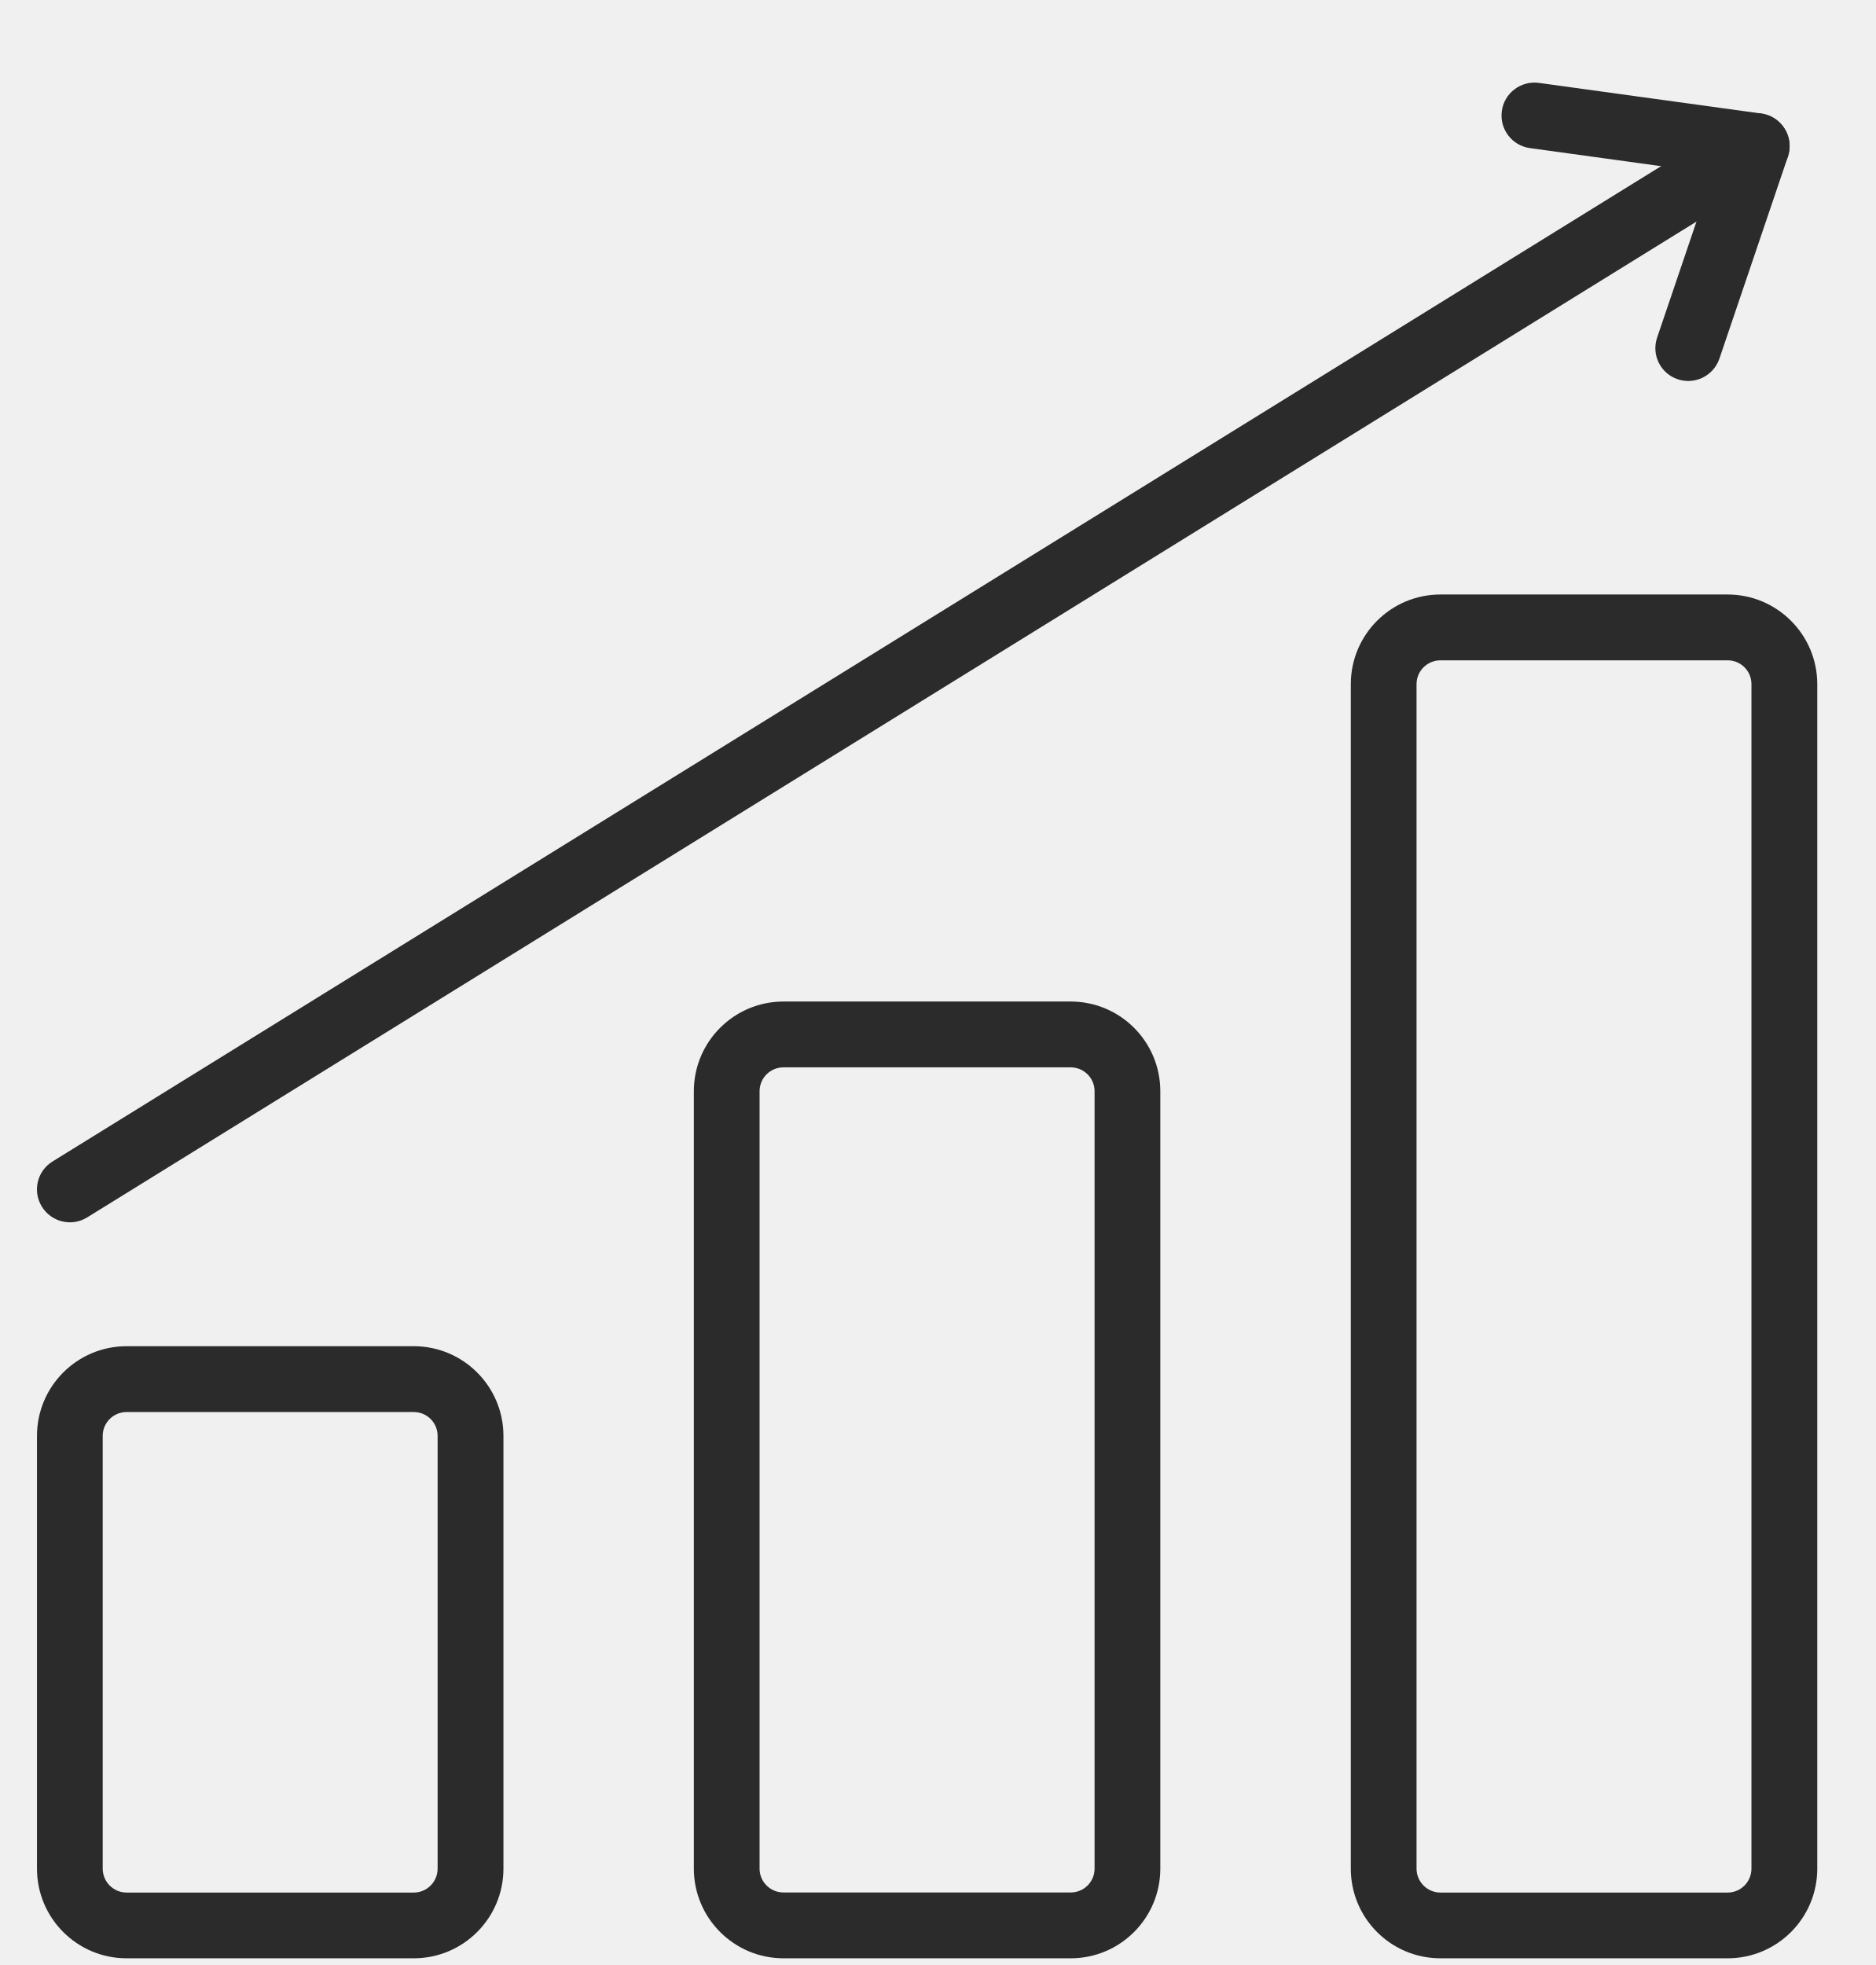
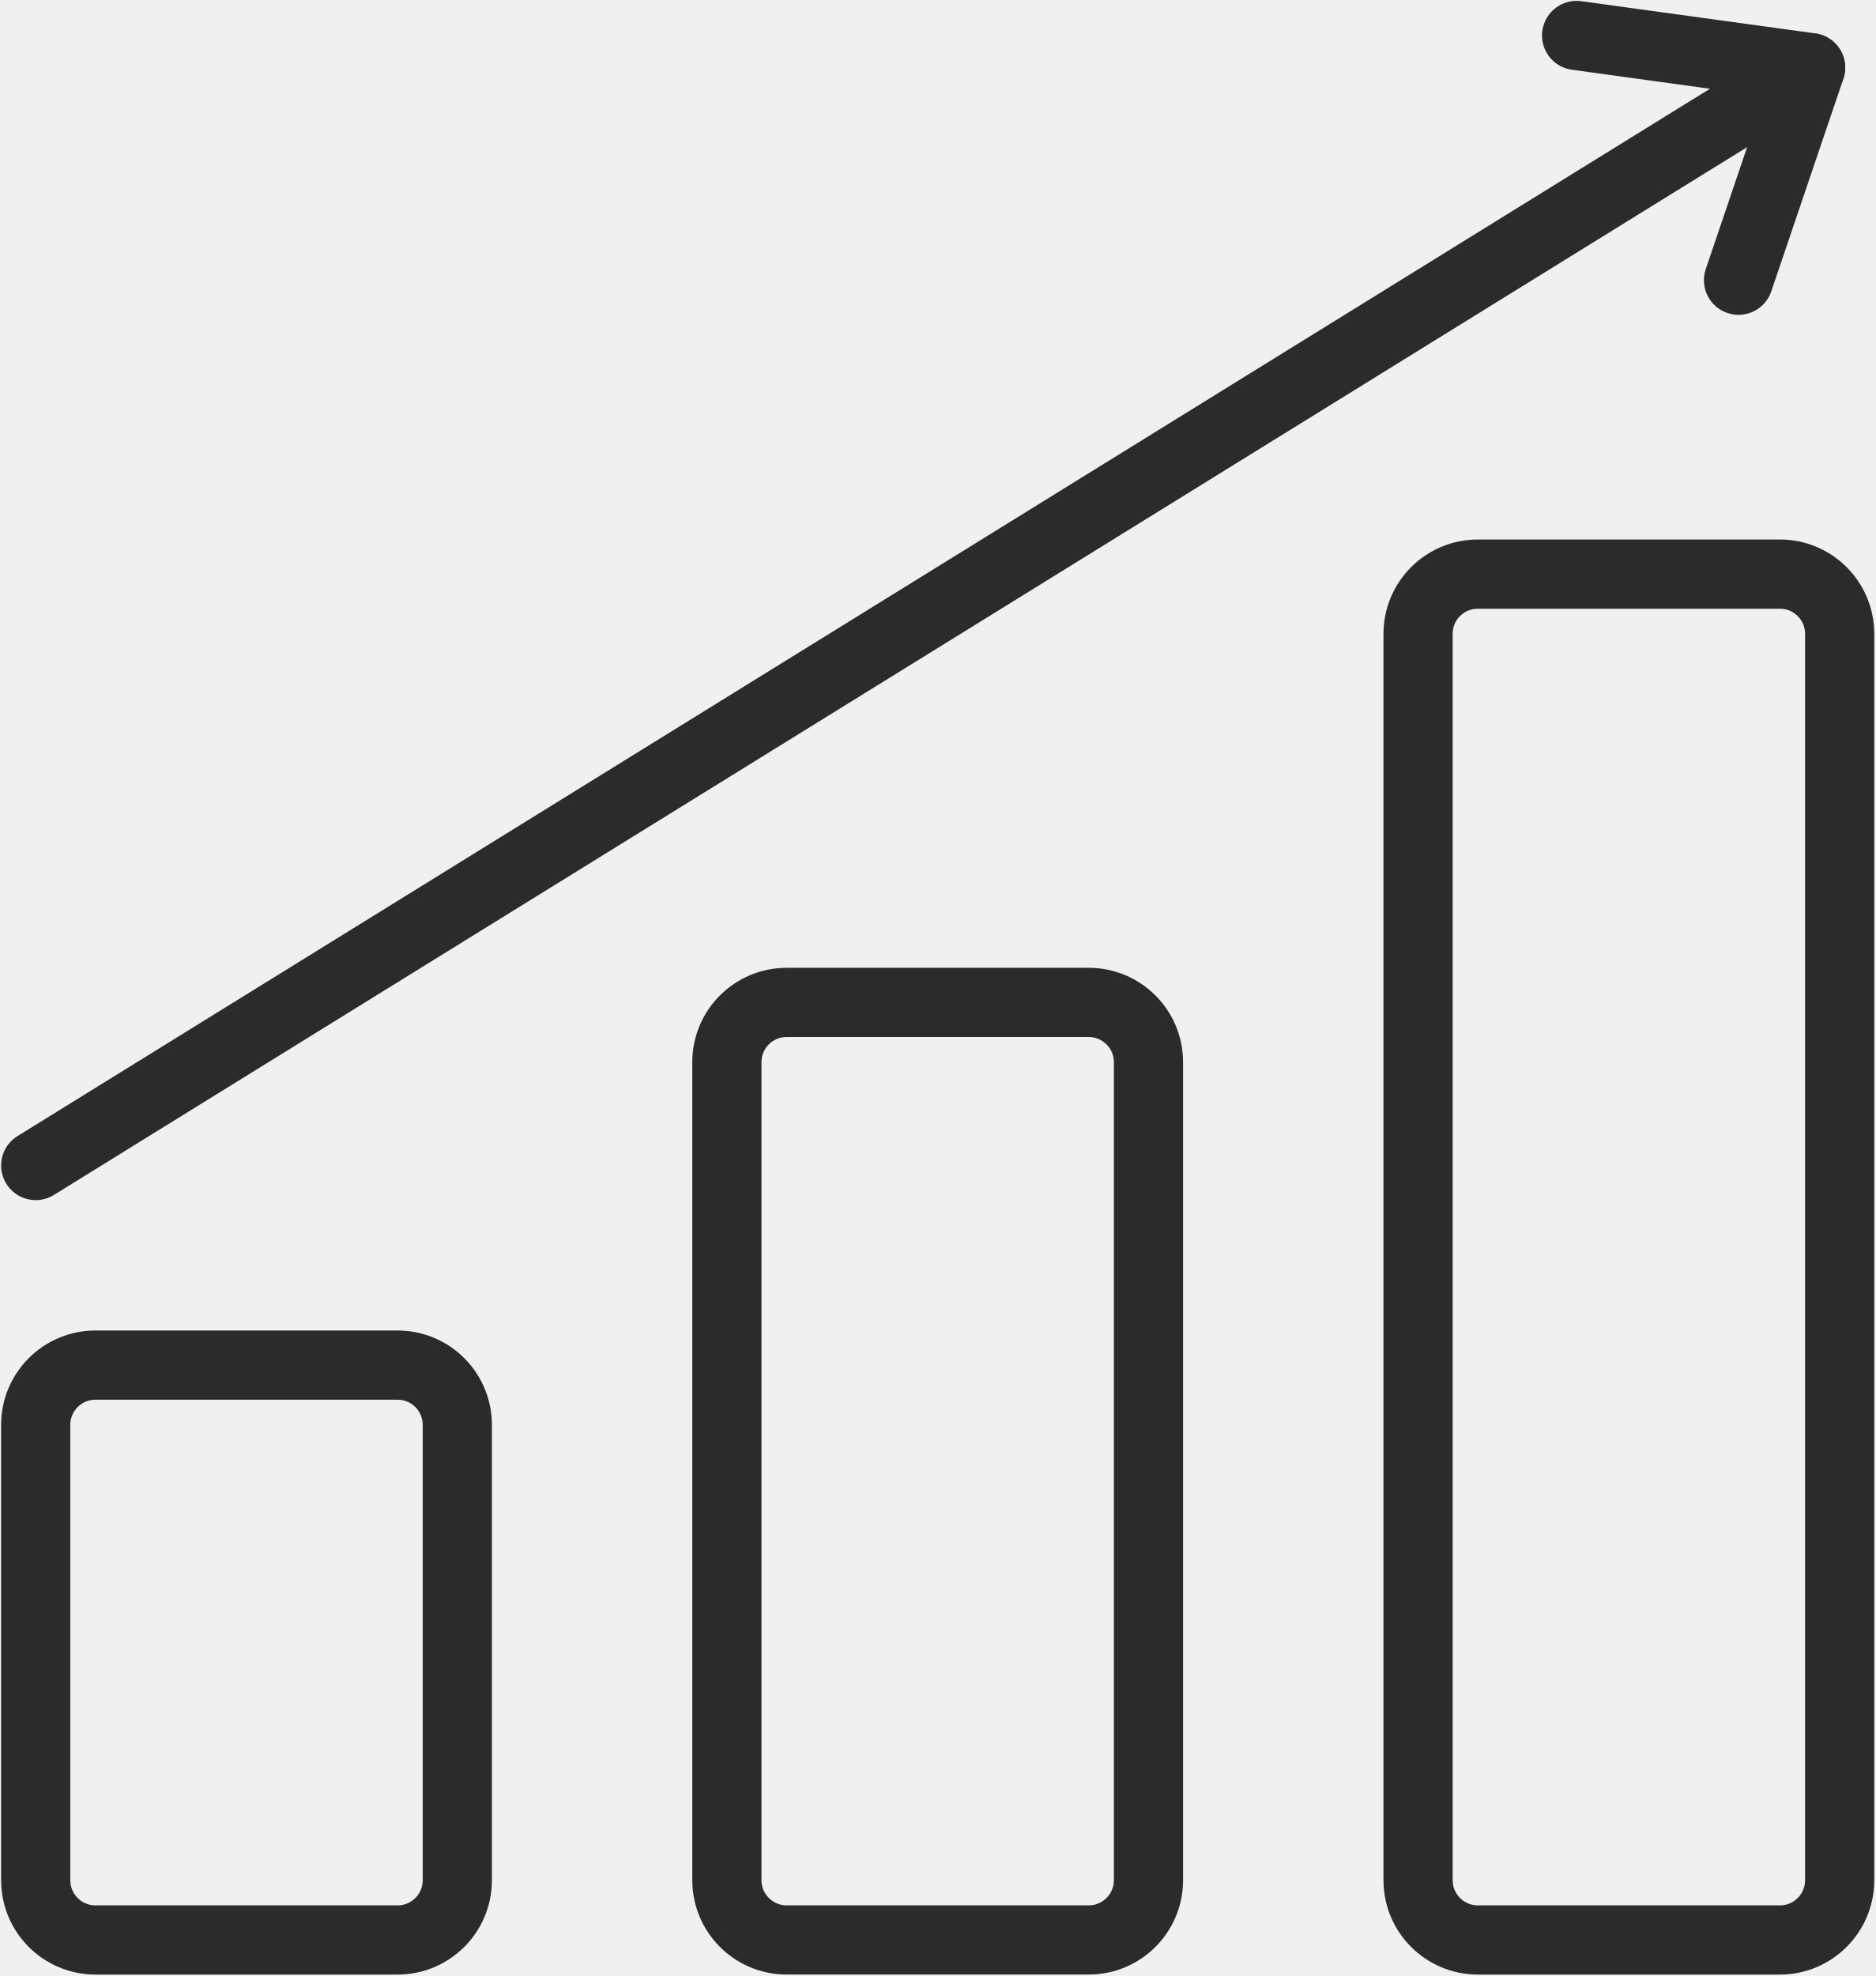
- <svg xmlns="http://www.w3.org/2000/svg" width="21" height="22" viewBox="0 0 21 22" fill="none">
-   <path d="M4.9 16.076C4.9 15.928 4.78 15.809 4.633 15.809H1.418C1.27 15.809 1.15 15.928 1.15 16.076V20.921C1.15 21.069 1.27 21.189 1.418 21.189H4.633C4.78 21.189 4.9 21.069 4.9 20.921V16.076ZM5.637 20.921C5.637 21.475 5.187 21.925 4.633 21.925H1.418C0.863 21.925 0.414 21.475 0.414 20.921V16.076C0.414 15.522 0.863 15.072 1.418 15.072H4.633C5.187 15.072 5.637 15.522 5.637 16.076V20.921Z" fill="#2B2B2B" />
-   <path d="M12.256 12.217C12.256 12.069 12.136 11.95 11.988 11.95H8.773C8.625 11.95 8.505 12.069 8.505 12.217V20.921C8.505 21.069 8.625 21.188 8.773 21.188H11.988C12.136 21.188 12.256 21.069 12.256 20.921V12.217ZM12.992 20.921C12.992 21.475 12.543 21.925 11.988 21.925H8.773C8.219 21.925 7.769 21.475 7.769 20.921V12.217C7.769 11.663 8.219 11.213 8.773 11.213H11.988C12.543 11.213 12.992 11.663 12.992 12.217V20.921Z" fill="#2B2B2B" />
-   <path d="M19.611 7.66C19.611 7.512 19.492 7.393 19.344 7.393H16.129C15.981 7.393 15.861 7.512 15.861 7.66V20.921C15.861 21.069 15.981 21.189 16.129 21.189H19.344C19.492 21.189 19.611 21.069 19.611 20.921V7.66ZM20.348 20.921C20.348 21.476 19.898 21.925 19.344 21.925H16.129C15.574 21.925 15.125 21.476 15.125 20.921V7.66C15.125 7.106 15.574 6.656 16.129 6.656H19.344C19.898 6.656 20.348 7.106 20.348 7.66V20.921Z" fill="#2B2B2B" />
-   <path d="M19.258 1.453C19.431 1.346 19.658 1.399 19.765 1.572C19.872 1.745 19.818 1.972 19.645 2.079L0.976 13.63C0.803 13.737 0.576 13.683 0.469 13.51C0.362 13.337 0.415 13.111 0.588 13.004L19.258 1.453Z" fill="#2B2B2B" />
-   <path d="M16.816 1.243C16.843 1.042 17.029 0.901 17.231 0.928L19.721 1.271C19.922 1.299 20.063 1.485 20.035 1.686C20.008 1.888 19.822 2.028 19.62 2.001L17.13 1.658C16.929 1.63 16.788 1.444 16.816 1.243Z" fill="#2B2B2B" />
-   <path d="M19.322 1.518C19.387 1.325 19.596 1.222 19.789 1.287C19.981 1.353 20.084 1.562 20.019 1.754L19.252 4.016C19.186 4.208 18.977 4.311 18.785 4.246C18.592 4.181 18.489 3.972 18.555 3.779L19.322 1.518Z" fill="#2B2B2B" />
+ <svg xmlns="http://www.w3.org/2000/svg" width="786" height="828" viewBox="0 0 786 828" fill="none">
+   <g clip-path="url(#clip0_2189_21102)">
+     <path d="M166.63 572.02H40.01C26.181 572.02 14.97 583.231 14.97 597.06V787.86C14.97 801.689 26.181 812.9 40.01 812.9H166.63C180.459 812.9 191.67 801.689 191.67 787.86V597.06C191.67 583.231 180.459 572.02 166.63 572.02Z" stroke="#2B2B2B" stroke-width="29" stroke-miterlimit="10" />
+     <path d="M456.31 420.04H329.69C315.861 420.04 304.65 431.251 304.65 445.08V787.85C304.65 801.679 315.861 812.89 329.69 812.89H456.31C470.139 812.89 481.35 801.679 481.35 787.85V445.08C481.35 431.251 470.139 420.04 456.31 420.04Z" stroke="#2B2B2B" stroke-width="29" stroke-miterlimit="10" />
+     <path d="M746 240.57H619.38C605.551 240.57 594.34 251.781 594.34 265.61V787.86C594.34 801.689 605.551 812.9 619.38 812.9H746C759.829 812.9 771.04 801.689 771.04 787.86V265.61C771.04 251.781 759.829 240.57 746 240.57Z" stroke="#2B2B2B" stroke-width="29" stroke-miterlimit="10" />
+     <path d="M14.97 488.38L750.25 33.47" stroke="#2B2B2B" stroke-width="29" stroke-miterlimit="10" stroke-linecap="round" />
+     <path d="M660.79 14.86L758.86 28.36" stroke="#2B2B2B" stroke-width="29" stroke-miterlimit="10" stroke-linecap="round" />
+     <path d="M758.86 28.36L728.65 117.42" stroke="#2B2B2B" stroke-width="29" stroke-miterlimit="10" stroke-linecap="round" />
+   </g>
+   <defs>
+     <clipPath id="clip0_2189_21102">
+       <rect width="786" height="828" fill="white" />
+     </clipPath>
+   </defs>
</svg>
